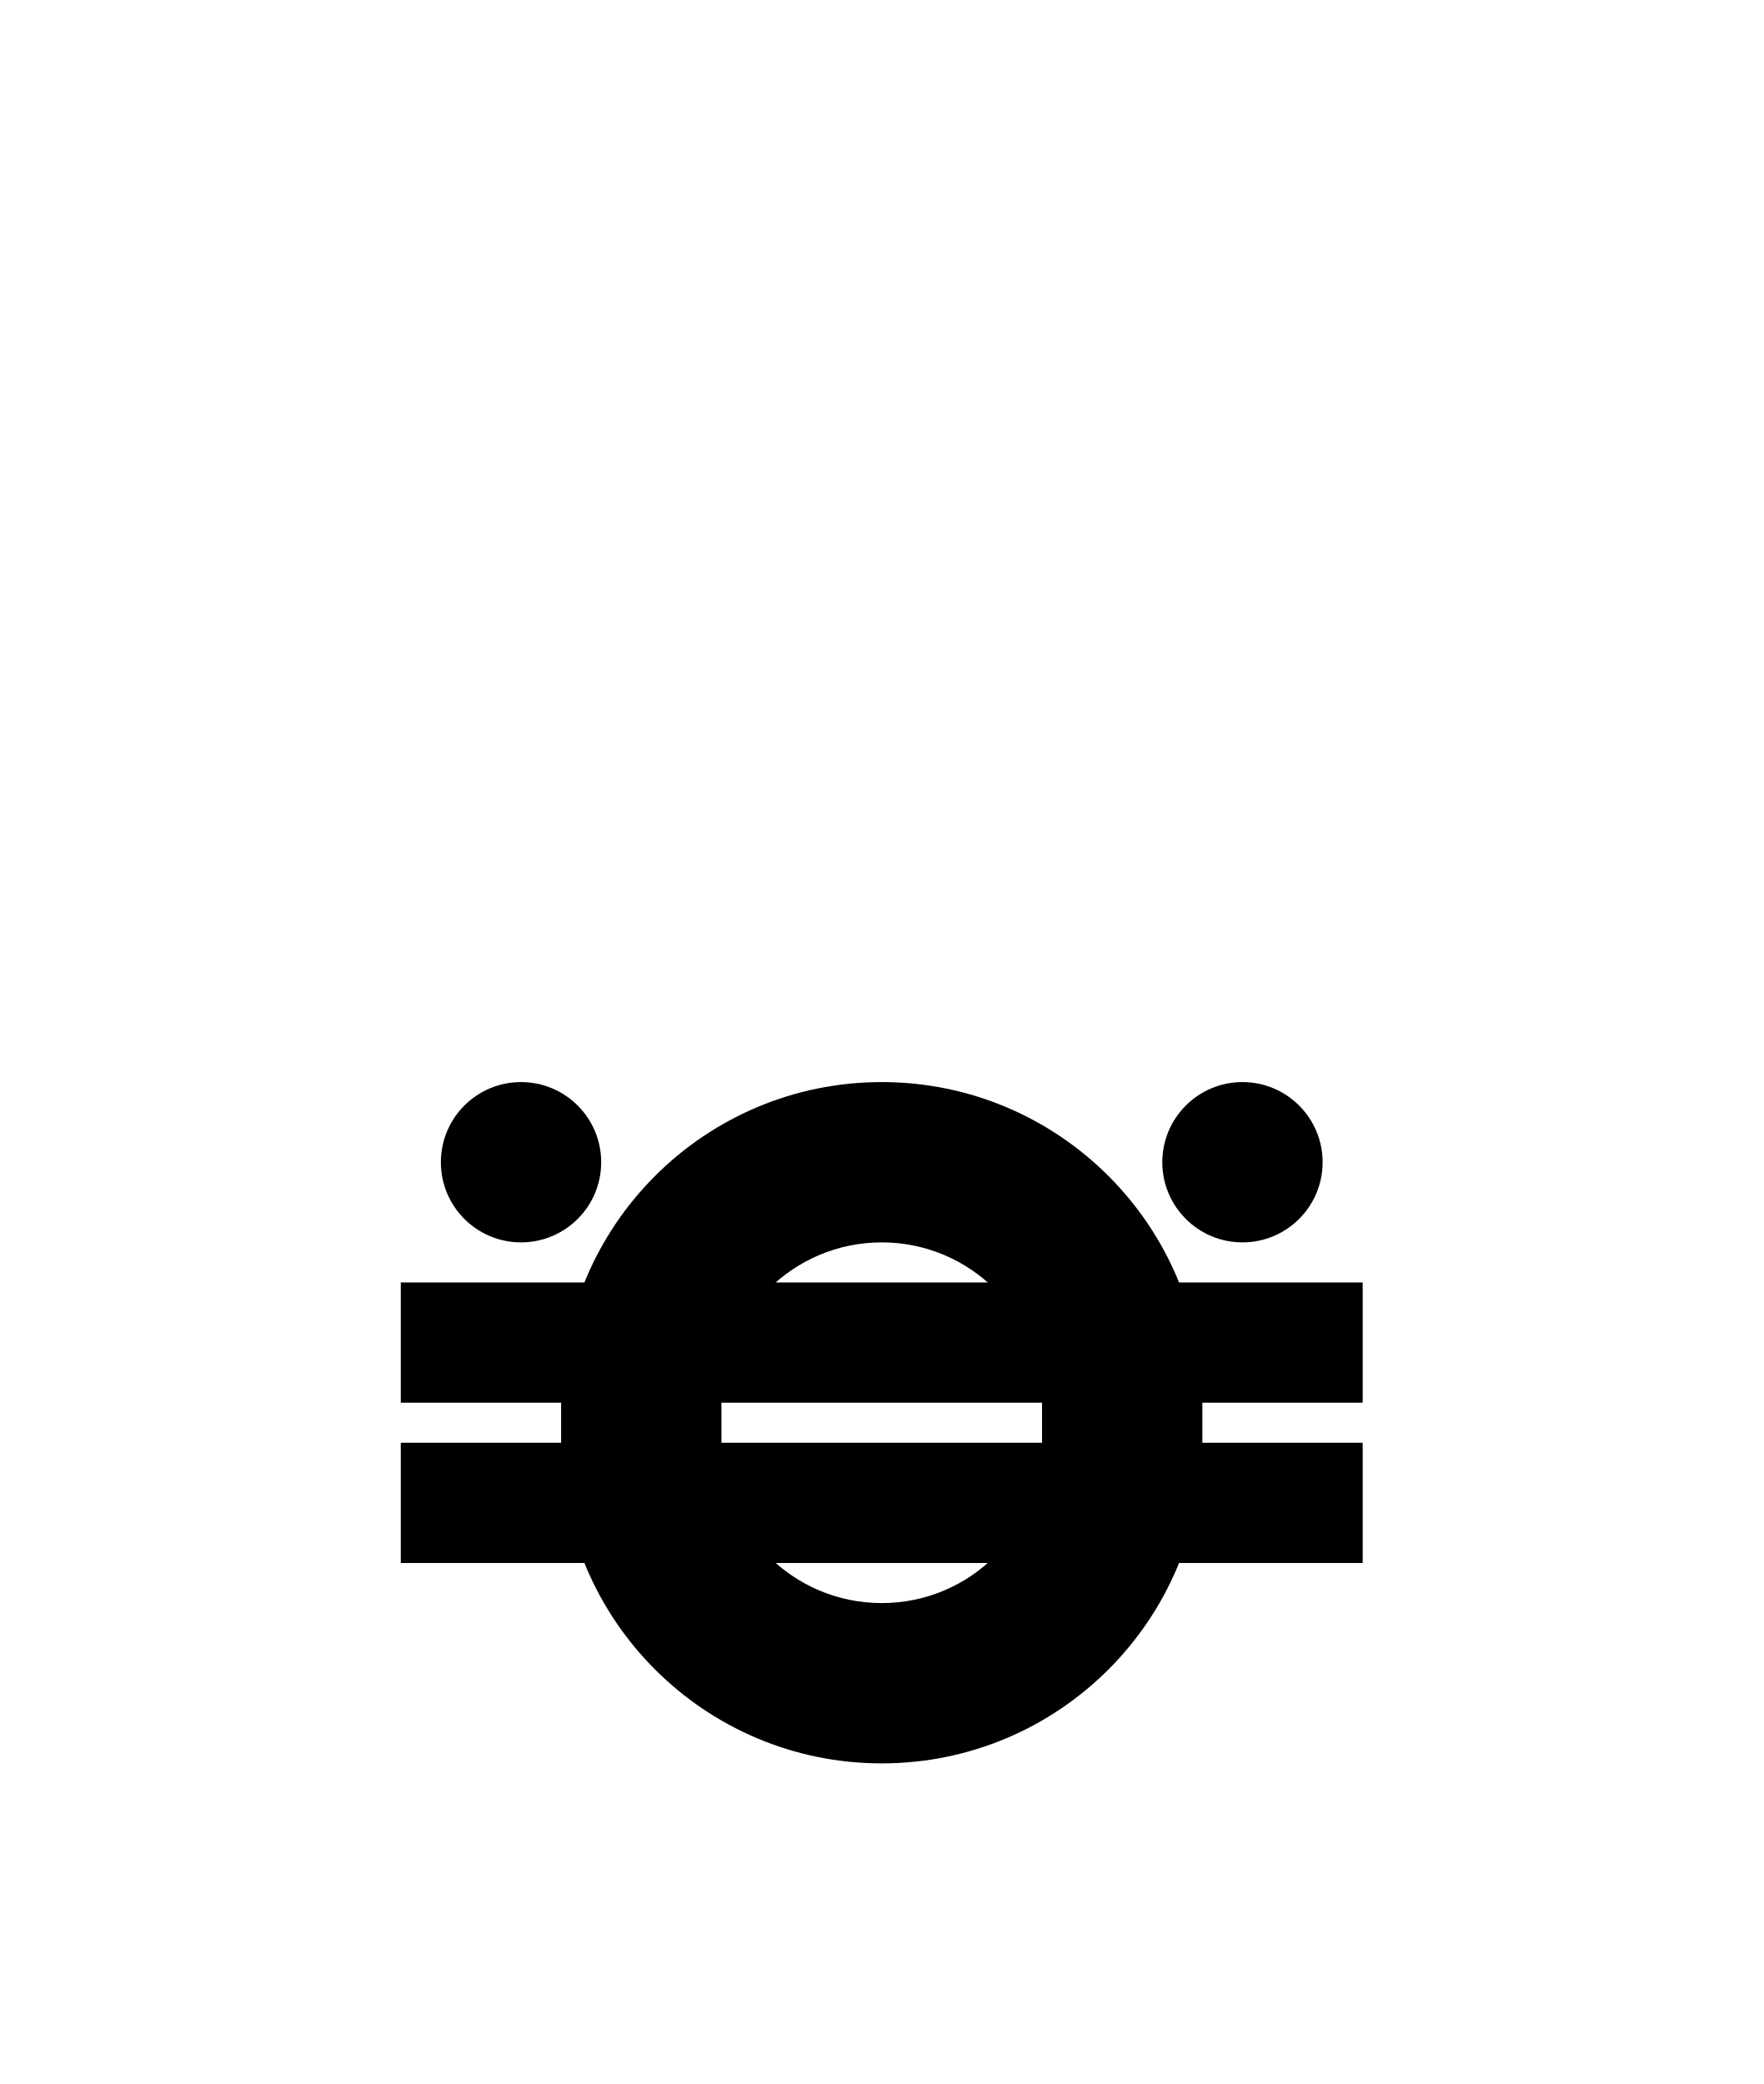
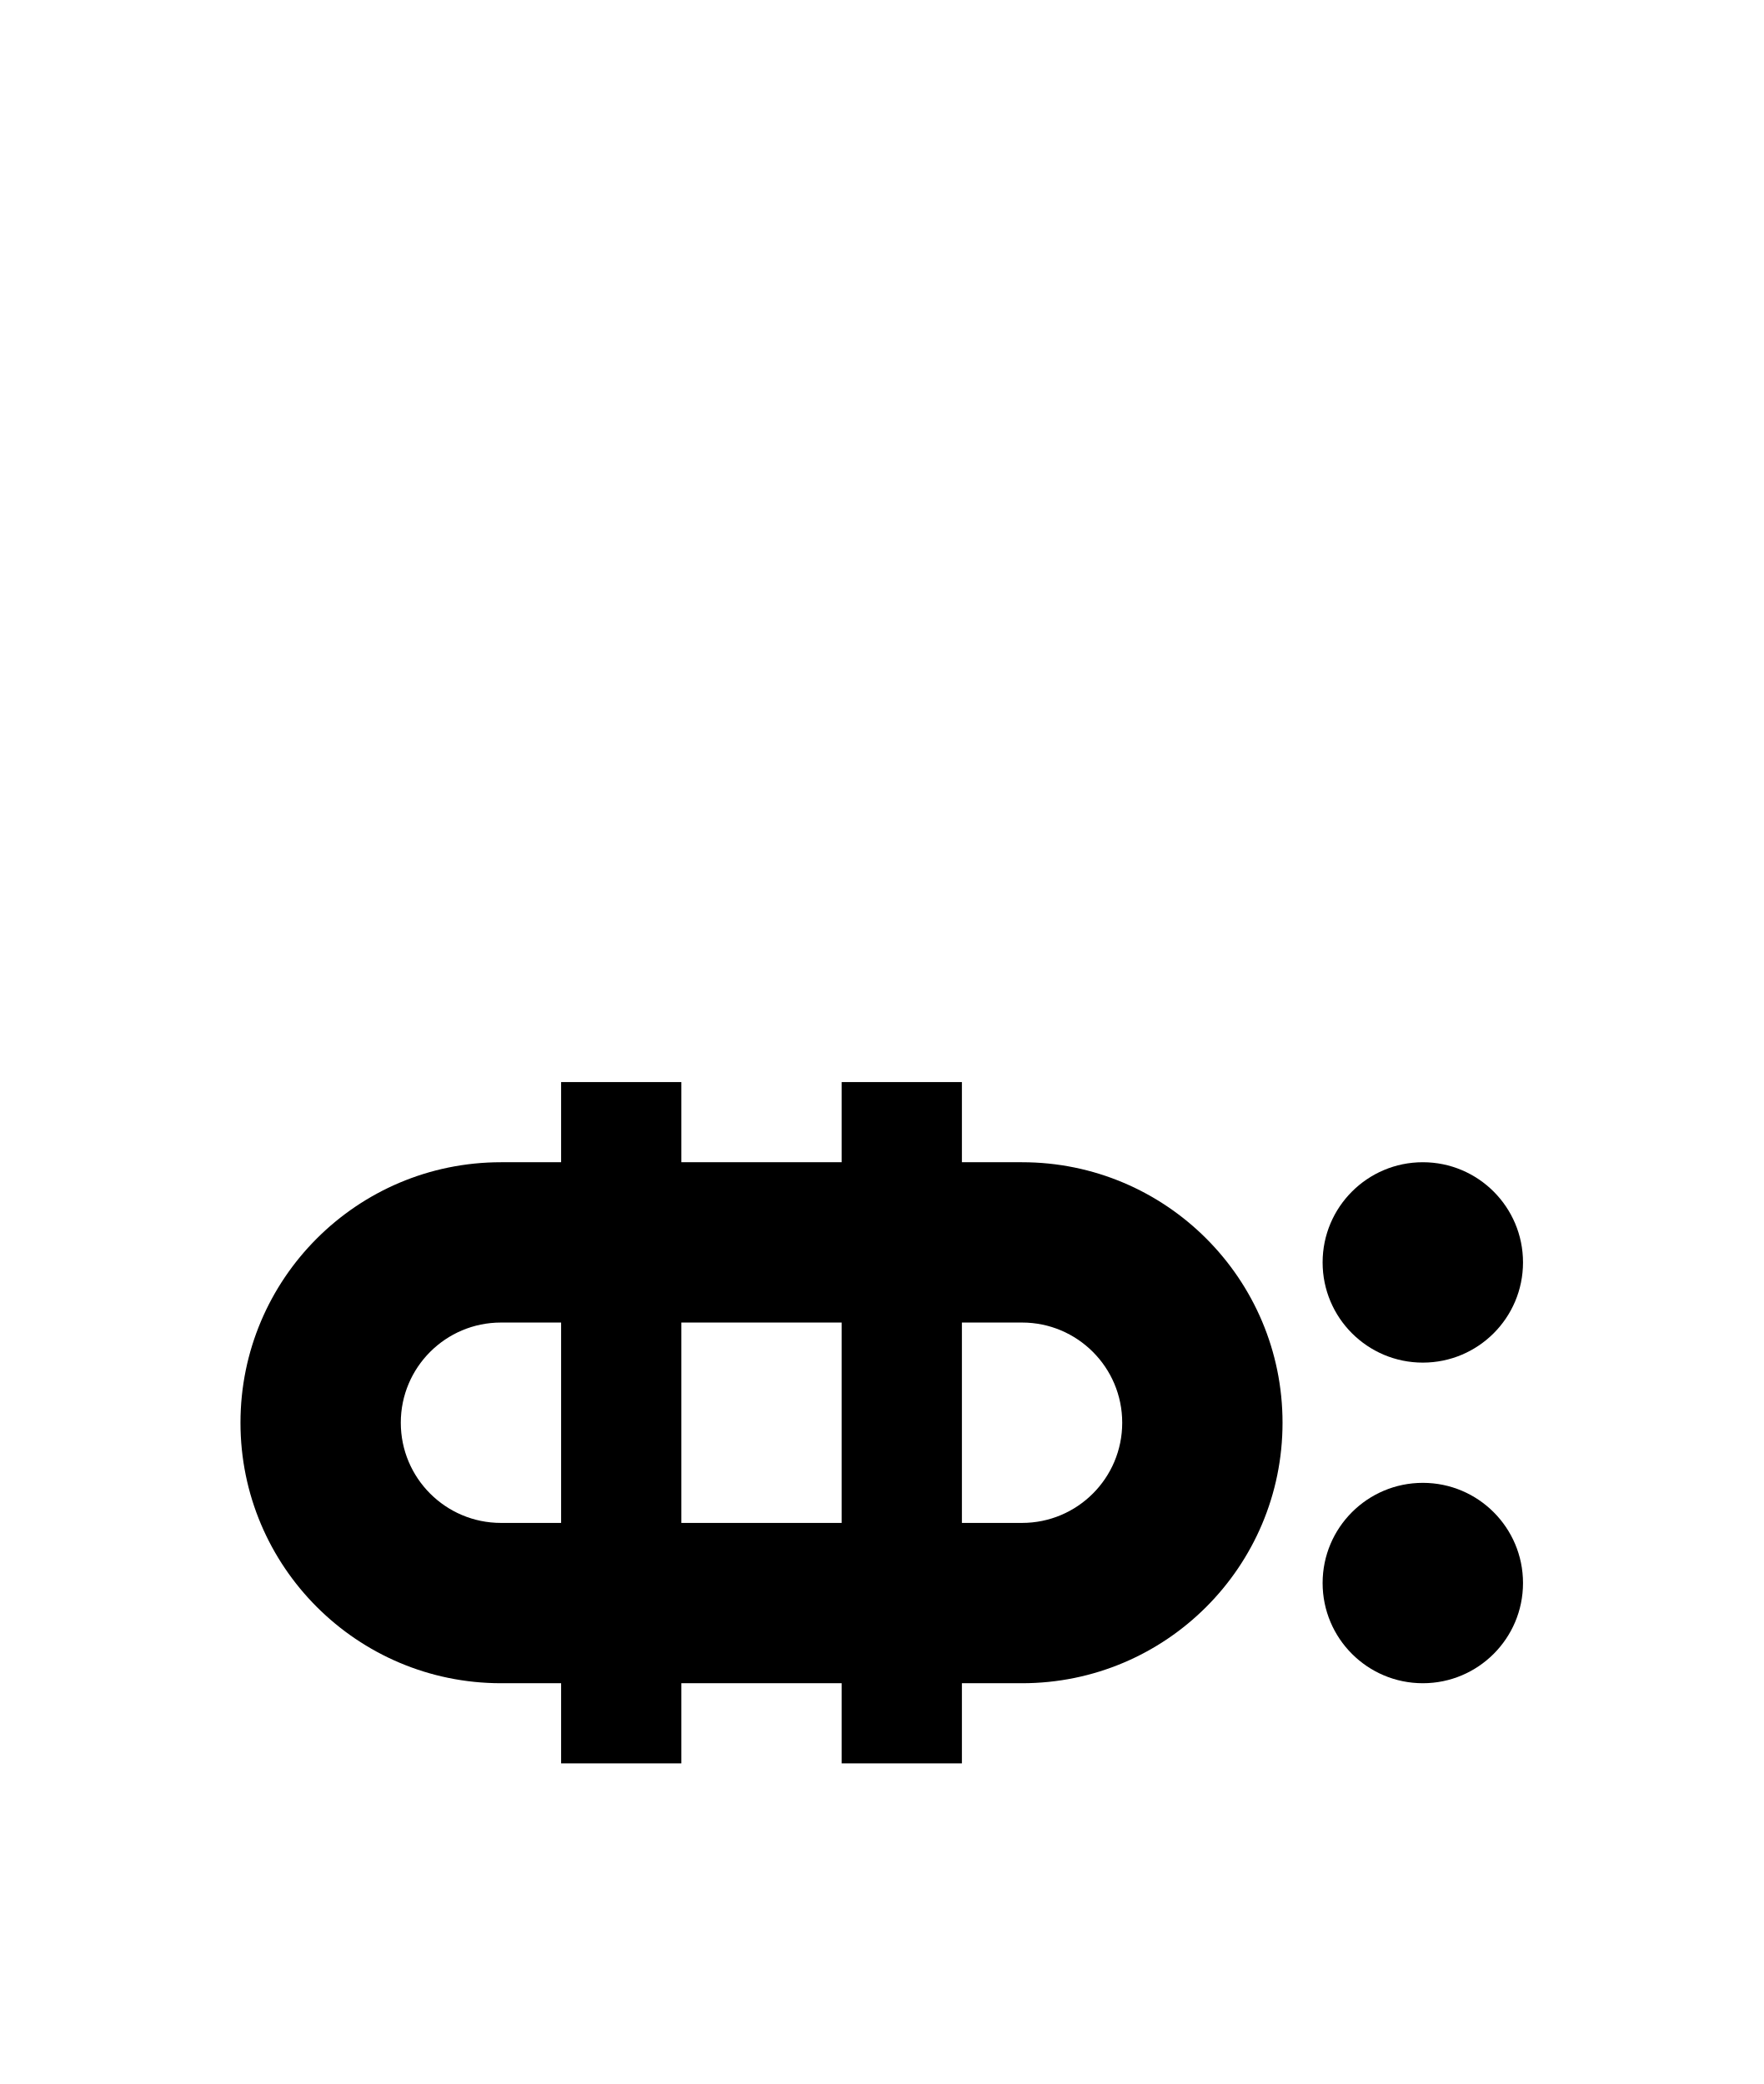
<svg xmlns="http://www.w3.org/2000/svg" width="110mm" height="130mm" viewBox="0 0 110 130" version="1.1" id="svg1">
  <defs id="defs1" />
-   <rect style="vector-effect:non-scaling-stroke;fill:#000000;fill-opacity:1;stroke-width:0.237;-inkscape-stroke:hairline" id="rect7" width="60" height="7.5" x="25" y="80" />
-   <rect style="vector-effect:non-scaling-stroke;fill:#000000;fill-opacity:1;stroke-width:0.237;-inkscape-stroke:hairline" id="rect7-7" width="60" height="7.5" x="25" y="90" />
-   <path id="path7" style="vector-effect:non-scaling-stroke;fill:#000000;fill-opacity:1;stroke-width:0.265;-inkscape-stroke:hairline" d="m 55,67.5 a 20,20 0 0 0 -20,20 v 2.5 A 20,20 0 0 0 55,110 20,20 0 0 0 75,90 V 87.5 A 20,20 0 0 0 55,67.5 Z m 0,10 a 10,10 0 0 1 10,10 v 2.5 a 10,10 0 0 1 -10,10 10,10 0 0 1 -10,-10 v -2.5 a 10,10 0 0 1 10,-10 z" />
-   <ellipse style="vector-effect:non-scaling-stroke;fill:#000000;fill-opacity:1;stroke-width:0.265;-inkscape-stroke:hairline" id="path9" cx="32.5" cy="72.5" rx="5" ry="5" />
-   <ellipse style="vector-effect:non-scaling-stroke;fill:#000000;fill-opacity:1;stroke-width:0.265;-inkscape-stroke:hairline" id="path9-6" cx="77.5" cy="72.5" rx="5" ry="5" />
+   <circle style="font-variation-settings:'wght' 292;vector-effect:non-scaling-stroke;fill:#000000;stroke-width:0.265;-inkscape-stroke:hairline;paint-order:stroke fill markers" id="path1" cx="88.75" cy="78.75" r="6.25" />
+   <circle style="font-variation-settings:'wght' 292;vector-effect:non-scaling-stroke;fill:#000000;stroke-width:0.265;-inkscape-stroke:hairline;paint-order:stroke fill markers" id="path1-7" cx="88.75" cy="98.75" r="6.25" />
+   <path id="path2" style="font-variation-settings:'wght' 292;vector-effect:non-scaling-stroke;fill:#000000;stroke-width:0.265;-inkscape-stroke:hairline;paint-order:stroke fill markers" d="m 63.75,105 c 8.975,1e-4 16.25,-7.275 16.25,-16.25 9.4e-5,-8.975 -7.275,-16.25 -16.25,-16.25 H 31.25 c -8.975,1.91e-4 -16.25,7.276 -16.25,16.25 1.91e-4,8.974 7.275,16.249 16.25,16.25 z M 31.25,95 c -3.452,-1.39e-4 -6.25,-2.798 -6.25,-6.25 -1.46e-4,-3.452 2.798,-6.25 6.25,-6.25 h 32.5 c 3.452,-1.47e-4 6.25,2.798 6.25,6.25 -1.39e-4,3.452 -2.798,6.25 -6.25,6.25 z" />
+   <rect style="font-variation-settings:'wght' 292;vector-effect:non-scaling-stroke;fill:#000000;stroke-width:0.265;-inkscape-stroke:hairline;paint-order:stroke fill markers" id="rect3" width="7.5" height="42.5" x="35" y="67.5" />
+   <rect style="font-variation-settings:'wght' 292;vector-effect:non-scaling-stroke;fill:#000000;stroke-width:0.265;-inkscape-stroke:hairline;paint-order:stroke fill markers" id="rect4" width="7.5" height="42.5" x="52.5" y="67.5" />
</svg>
